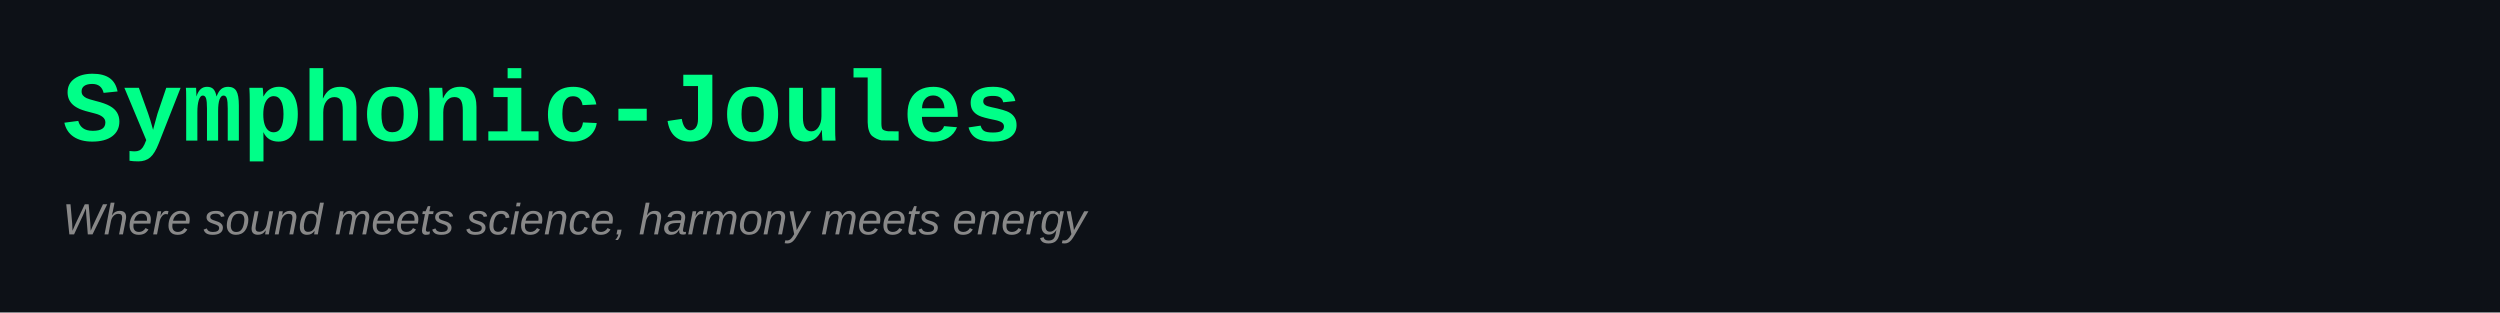
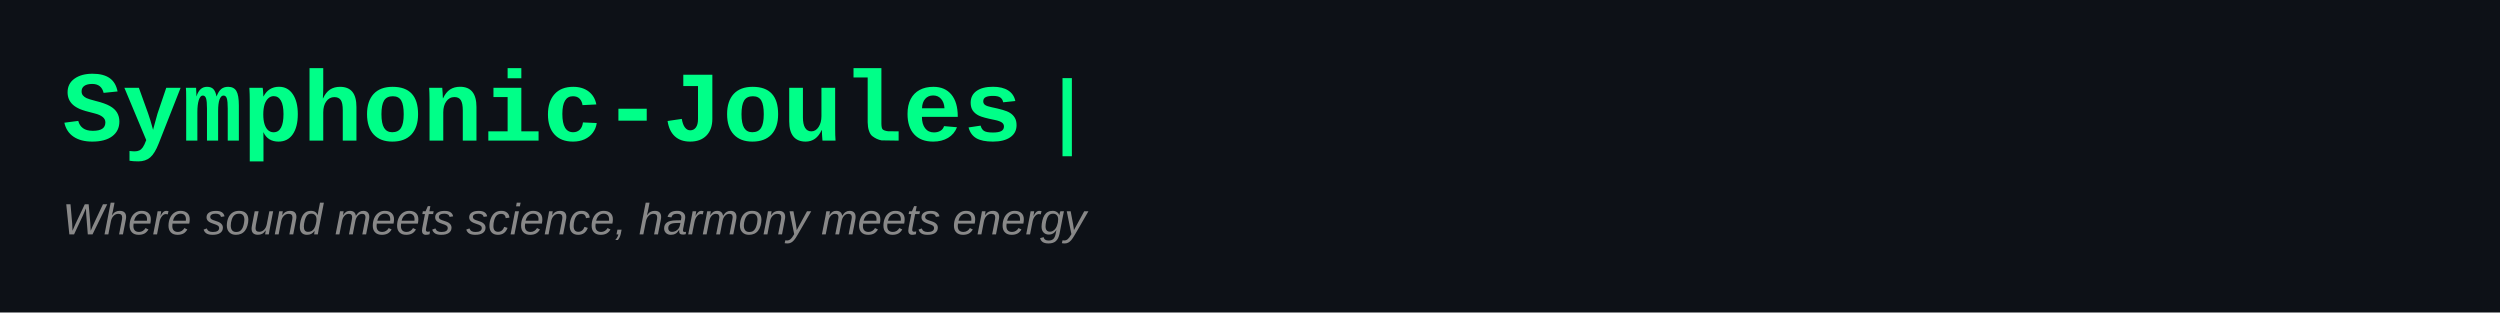
<svg xmlns="http://www.w3.org/2000/svg" viewBox="0 0 800 100" width="800" height="100">
-   <style>
-     @keyframes typing {
-       from { width: 0 }
-       to { width: 100% }
-     }
-     @keyframes blink {
-       from, to { border-color: transparent }
-       50% { border-color: #00ff88; }
-     }
-     .typing {
-       font-family: 'Courier New', monospace;
-       font-size: 32px;
-       font-weight: bold;
-       fill: #00ff88;
-       white-space: nowrap;
-       overflow: hidden;
-       border-right: 3px solid;
-       animation: typing 3s steps(30, end), blink 0.75s step-end infinite;
-     }
-     .subtitle {
-       font-family: 'Arial', sans-serif;
-       font-size: 14px;
-       fill: #888;
-       font-style: italic;
-     }
-   </style>
+   <defs>
+     <style>
+       @keyframes fadeIn {
+         from { opacity: 0; }
+         to { opacity: 1; }
+       }
+       .title {
+         font-family: 'Courier New', monospace;
+         font-size: 32px;
+         font-weight: bold;
+         fill: #00ff88;
+         animation: fadeIn 2s ease-in;
+       }
+       .subtitle {
+         font-family: 'Arial', sans-serif;
+         font-size: 14px;
+         fill: #888;
+         font-style: italic;
+         animation: fadeIn 3s ease-in;
+       }
+       .cursor {
+         fill: #00ff88;
+         animation: blink 1s step-end infinite;
+       }
+       @keyframes blink {
+         0%, 50% { opacity: 1; }
+         51%, 100% { opacity: 0; }
+       }
+     </style>
+   </defs>
  <rect width="800" height="100" fill="#0d1117" />
-   <text x="20" y="45" class="typing">
-     <tspan>Symphonic-Joules</tspan>
-   </text>
+   <text x="20" y="45" class="title">Symphonic-Joules</text>
+   <rect x="340" y="25" width="3" height="25" class="cursor" />
  <text x="20" y="75" class="subtitle">
    Where sound meets science, harmony meets energy
  </text>
</svg>
